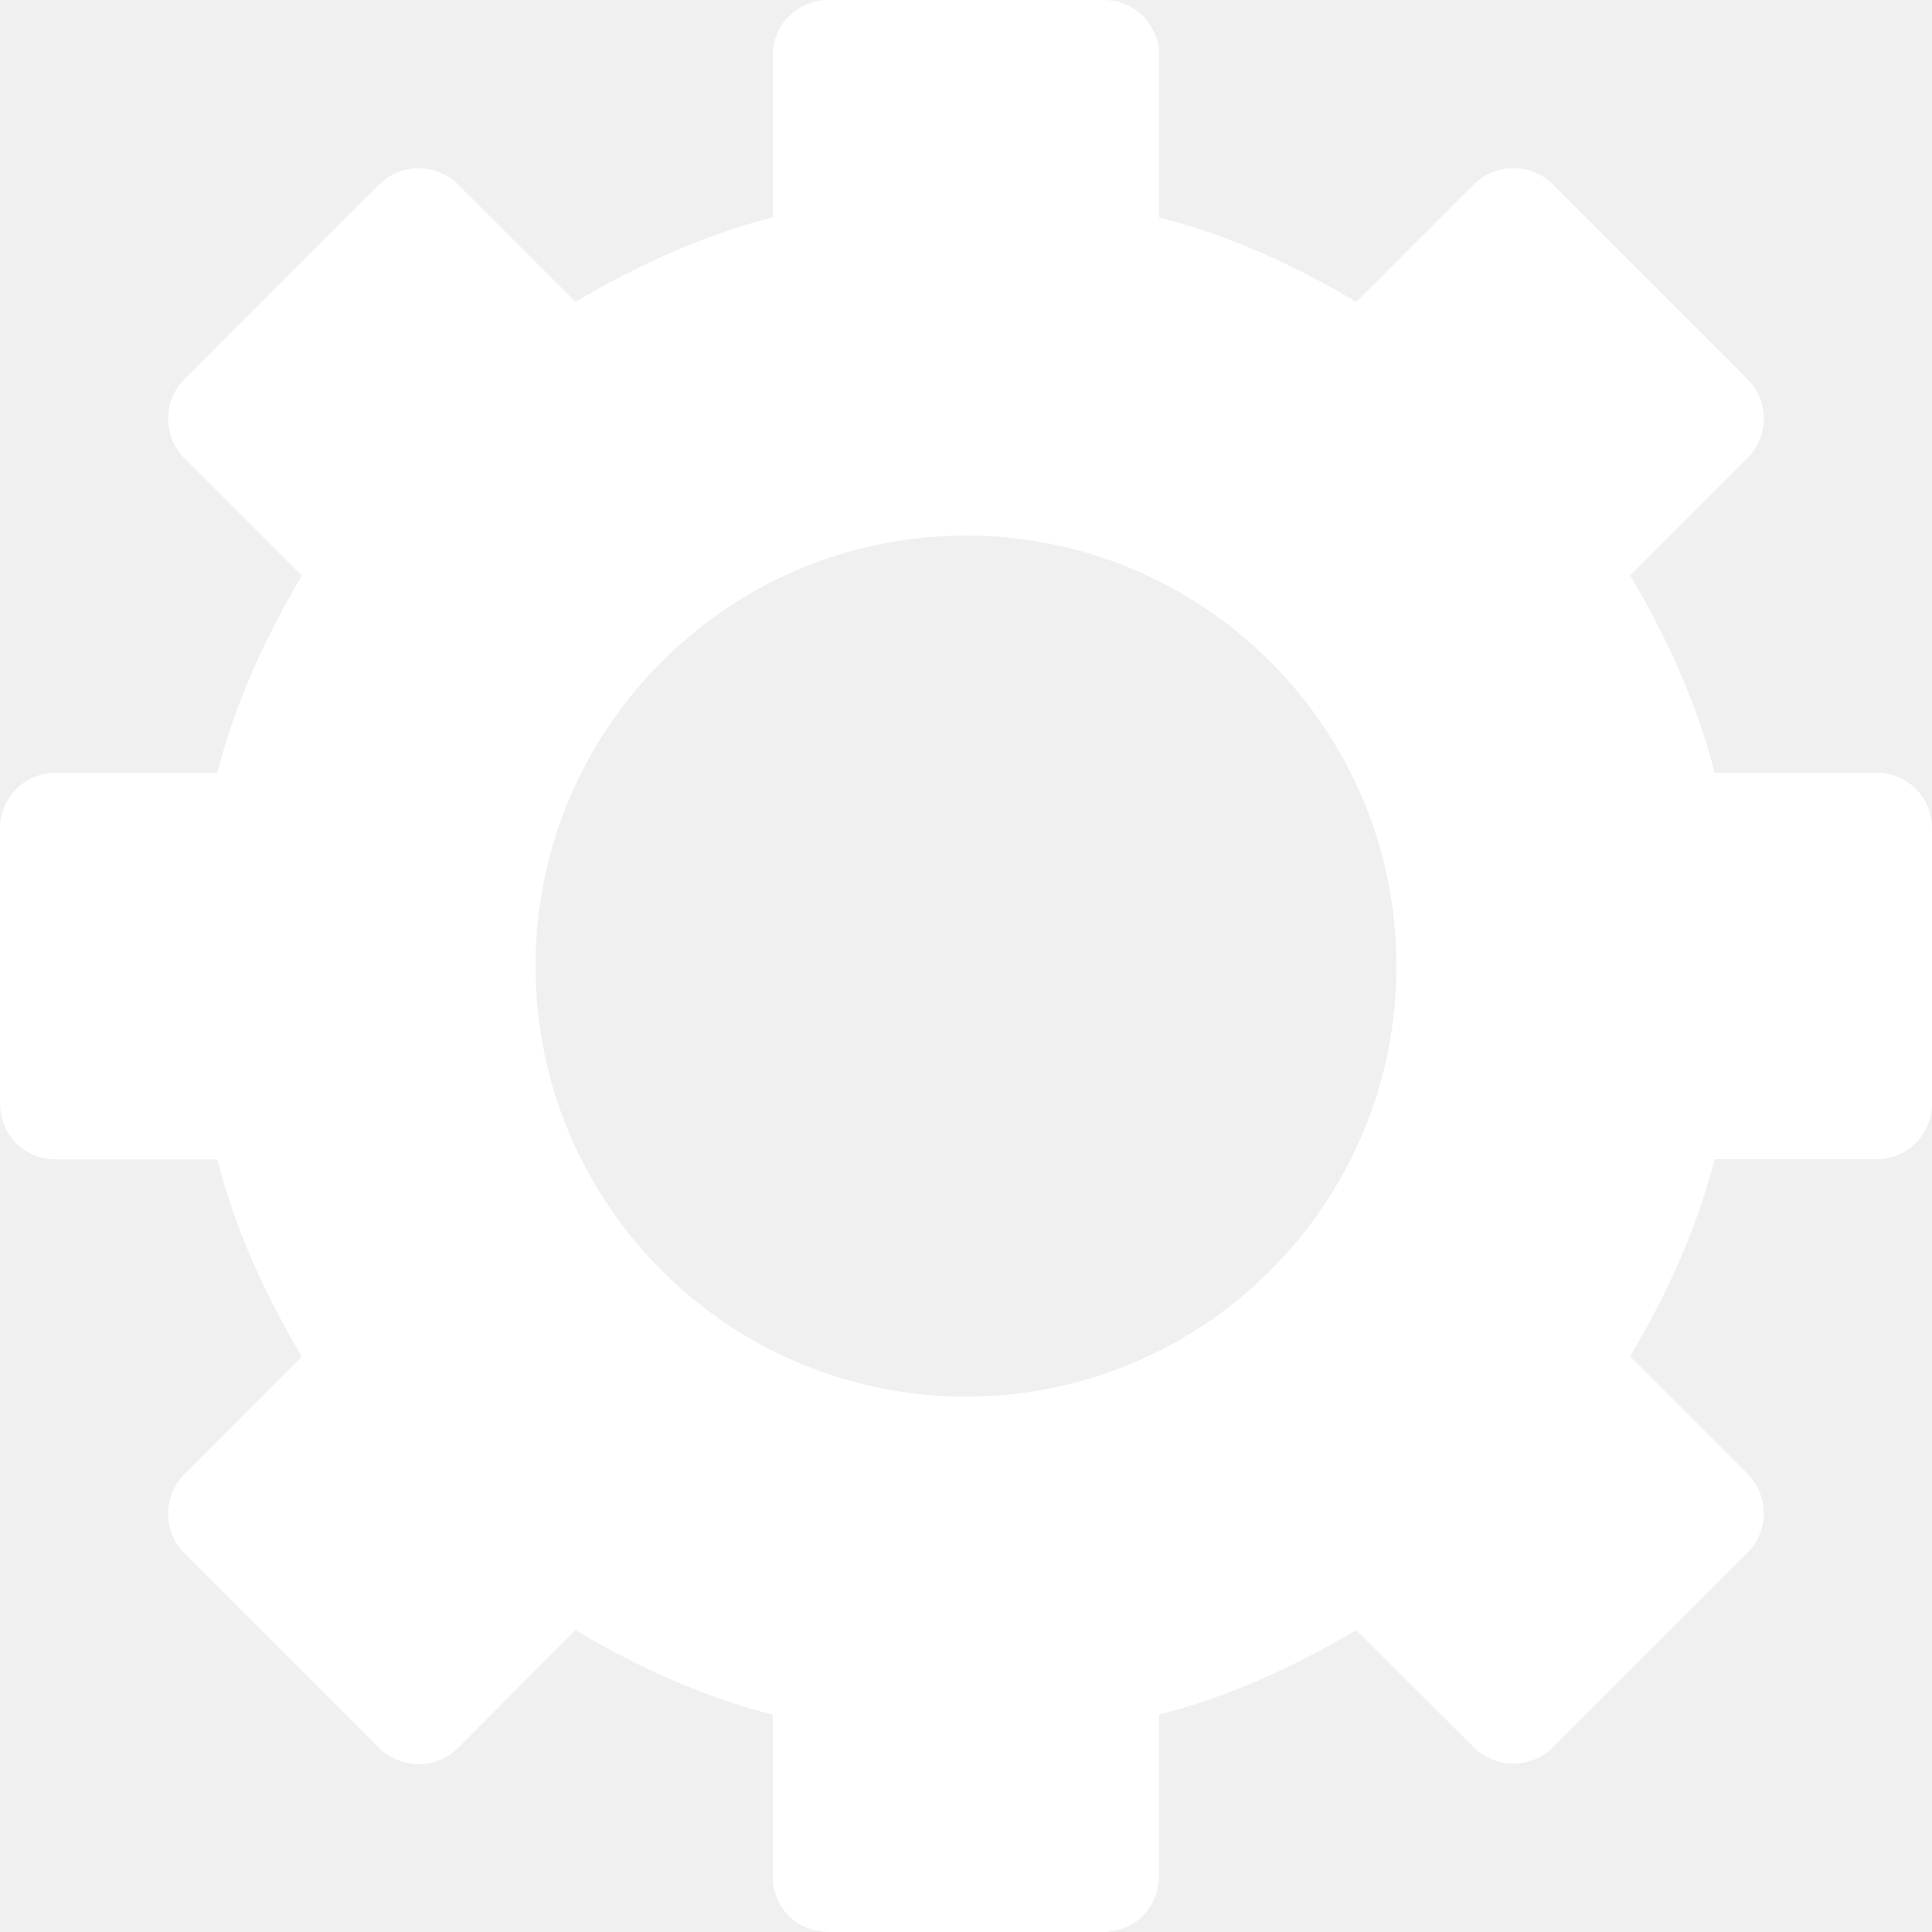
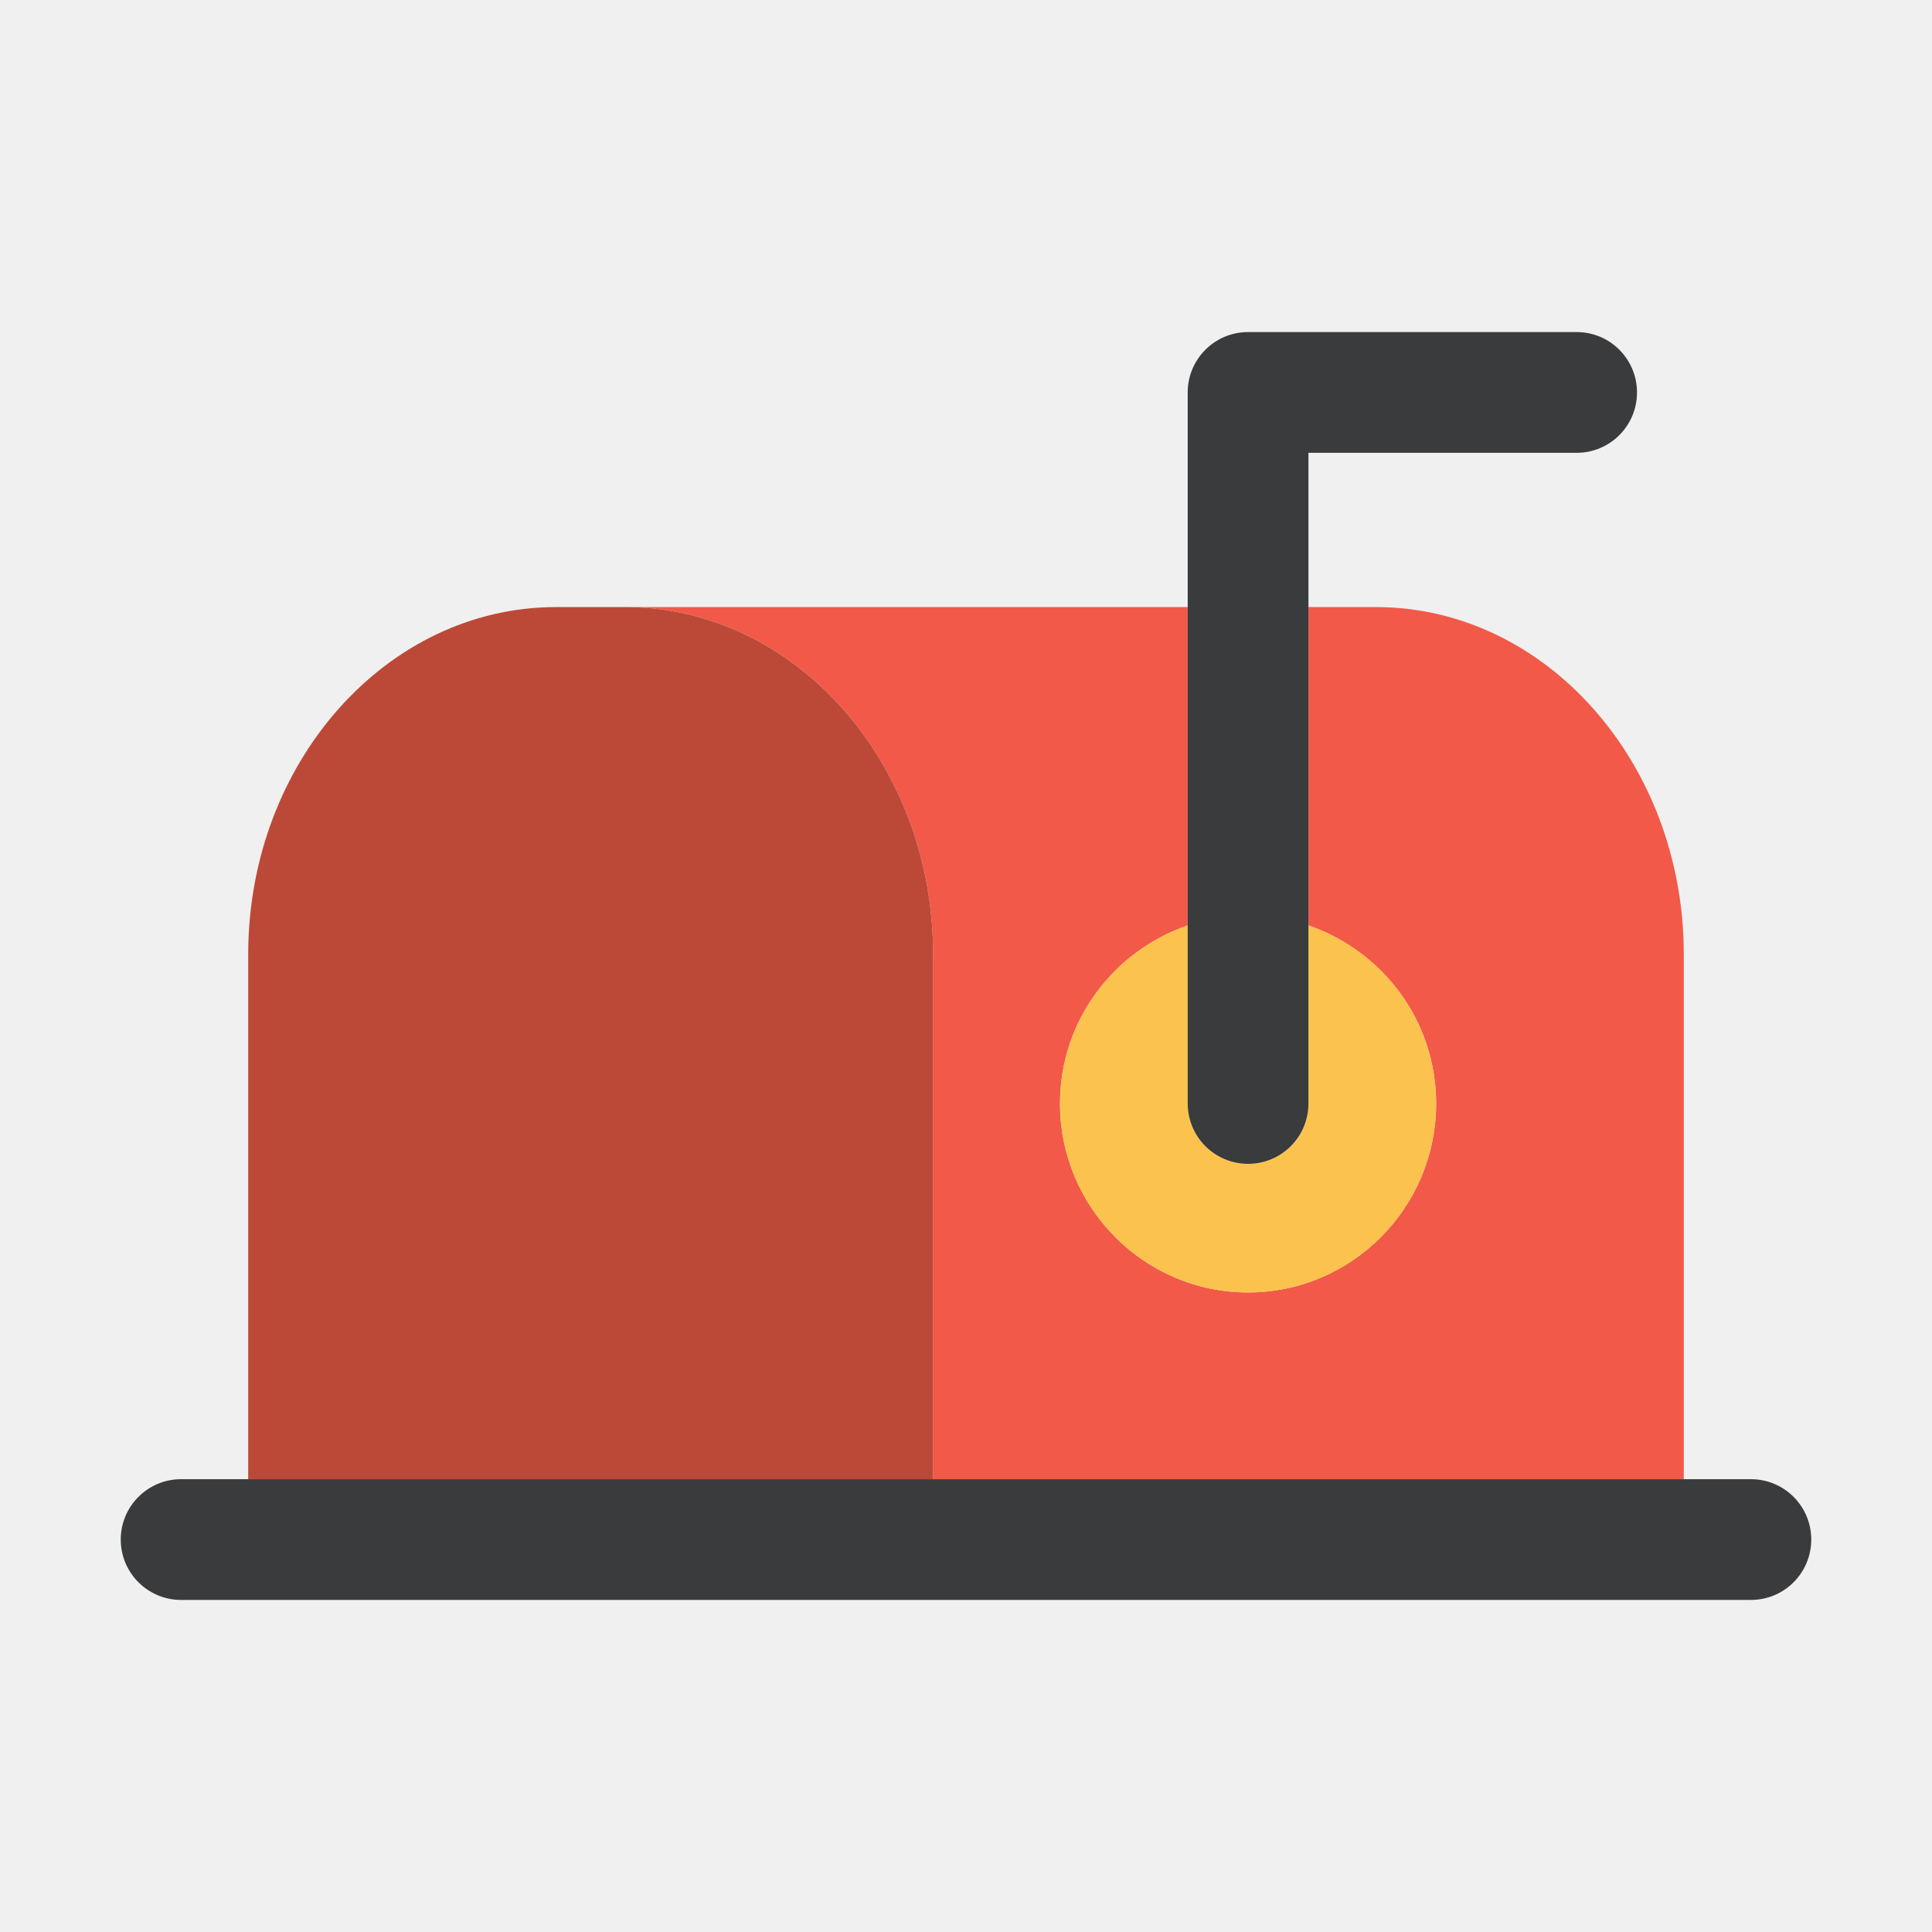
- <svg xmlns="http://www.w3.org/2000/svg" height="32" width="32" version="1" viewBox="0 0 32 32" id="svg4">
-   <defs id="defs8" />
-   <path d="M13.733 0a.915.915 0 0 0-.933.934V3.6c-1.182.304-2.243.794-3.267 1.4L7.6 3.068a.93.93 0 0 0-1.334 0l-3.2 3.2a.93.93 0 0 0 0 1.334L5 9.535c-.607 1.024-1.097 2.085-1.4 3.267H.933a.915.915 0 0 0-.933.934v4.533c0 .53.403.934.933.934H3.6c.303 1.182.793 2.243 1.4 3.267l-1.934 1.935a.93.93 0 0 0 0 1.333l3.2 3.2a.93.93 0 0 0 1.333 0L9.532 27c1.024.61 2.085 1.097 3.266 1.4v2.667c0 .53.402.933.932.933h4.534c.53 0 .933-.403.933-.935V28.4c1.18-.305 2.24-.795 3.265-1.4L24.4 28.93a.93.93 0 0 0 1.332 0l3.2-3.2a.93.93 0 0 0 0-1.333L27 22.465c.607-1.024 1.096-2.085 1.4-3.266h2.665a.915.915 0 0 0 .935-.933v-4.534a.915.915 0 0 0-.934-.933H28.4c-.304-1.182-.792-2.243-1.4-3.267L28.932 7.6a.93.93 0 0 0 0-1.334l-3.2-3.2a.93.93 0 0 0-1.333 0L22.465 5c-1.024-.607-2.084-1.097-3.266-1.4V.933A.915.915 0 0 0 18.267 0zM16 8.87A7.134 7.134 0 0 1 23.13 16 7.134 7.134 0 0 1 16 23.133c-3.936 0-7.13-3.196-7.13-7.132S12.063 8.87 16 8.87z" display="block" fill="#fff" id="path2" style="fill:#ffffff" />
+ <svg xmlns="http://www.w3.org/2000/svg" id="Mailbox" style="enable-background:new 0 0 32 32;" version="1.1" viewBox="0 0 32 32" xml:space="preserve">
+   <style type="text/css">
+ 	.st0{fill:#F25949;}
+ 	.st1{fill:#BC4937;}
+ 	.st2{fill:#FBC34E;}
+ 	.st3{fill:#393B3D;}
+ </style>
+   <g>
+     <path class="st0" d="M15.455,15.808V24.5h12.434v-8.692c0-3.172-2.288-5.753-5.1-5.753h-1.117v5.273   c1.226,0.421,2.115,1.577,2.115,2.949c0,1.726-1.397,3.13-3.115,3.13s-3.115-1.404-3.115-3.13c0-1.372,0.889-2.528,2.115-2.949   v-5.273h-9.316C13.167,10.055,15.455,12.636,15.455,15.808z" />
+     <path class="st1" d="M15.455,24.5v-8.692c0-3.172-2.288-5.753-5.1-5.753H9.211c-2.812,0-5.1,2.581-5.1,5.753V24.5H15.455z" />
+     <path class="st2" d="M21.672,18.277c0,0.553-0.447,1-1,1s-1-0.447-1-1v-2.949c-1.226,0.421-2.115,1.577-2.115,2.949   c0,1.726,1.397,3.13,3.115,3.13s3.115-1.404,3.115-3.13c0-1.372-0.889-2.528-2.115-2.949V18.277z" />
+     <path class="st3" d="M19.672,15.328v2.949c0,0.553,0.447,1,1,1s1-0.447,1-1v-2.949v-5.273V7.5h4.442c0.553,0,1-0.448,1-1   s-0.447-1-1-1h-5.442c-0.553,0-1,0.448-1,1v3.555V15.328z" />
+     <path class="st3" d="M29,24.5h-1.111H15.455H4.111H3c-0.552,0-1,0.447-1,1s0.448,1,1,1c7.273,0,18.693,0,26,0c0.553,0,1-0.447,1-1   S29.553,24.5,29,24.5z" />
+   </g>
</svg>
